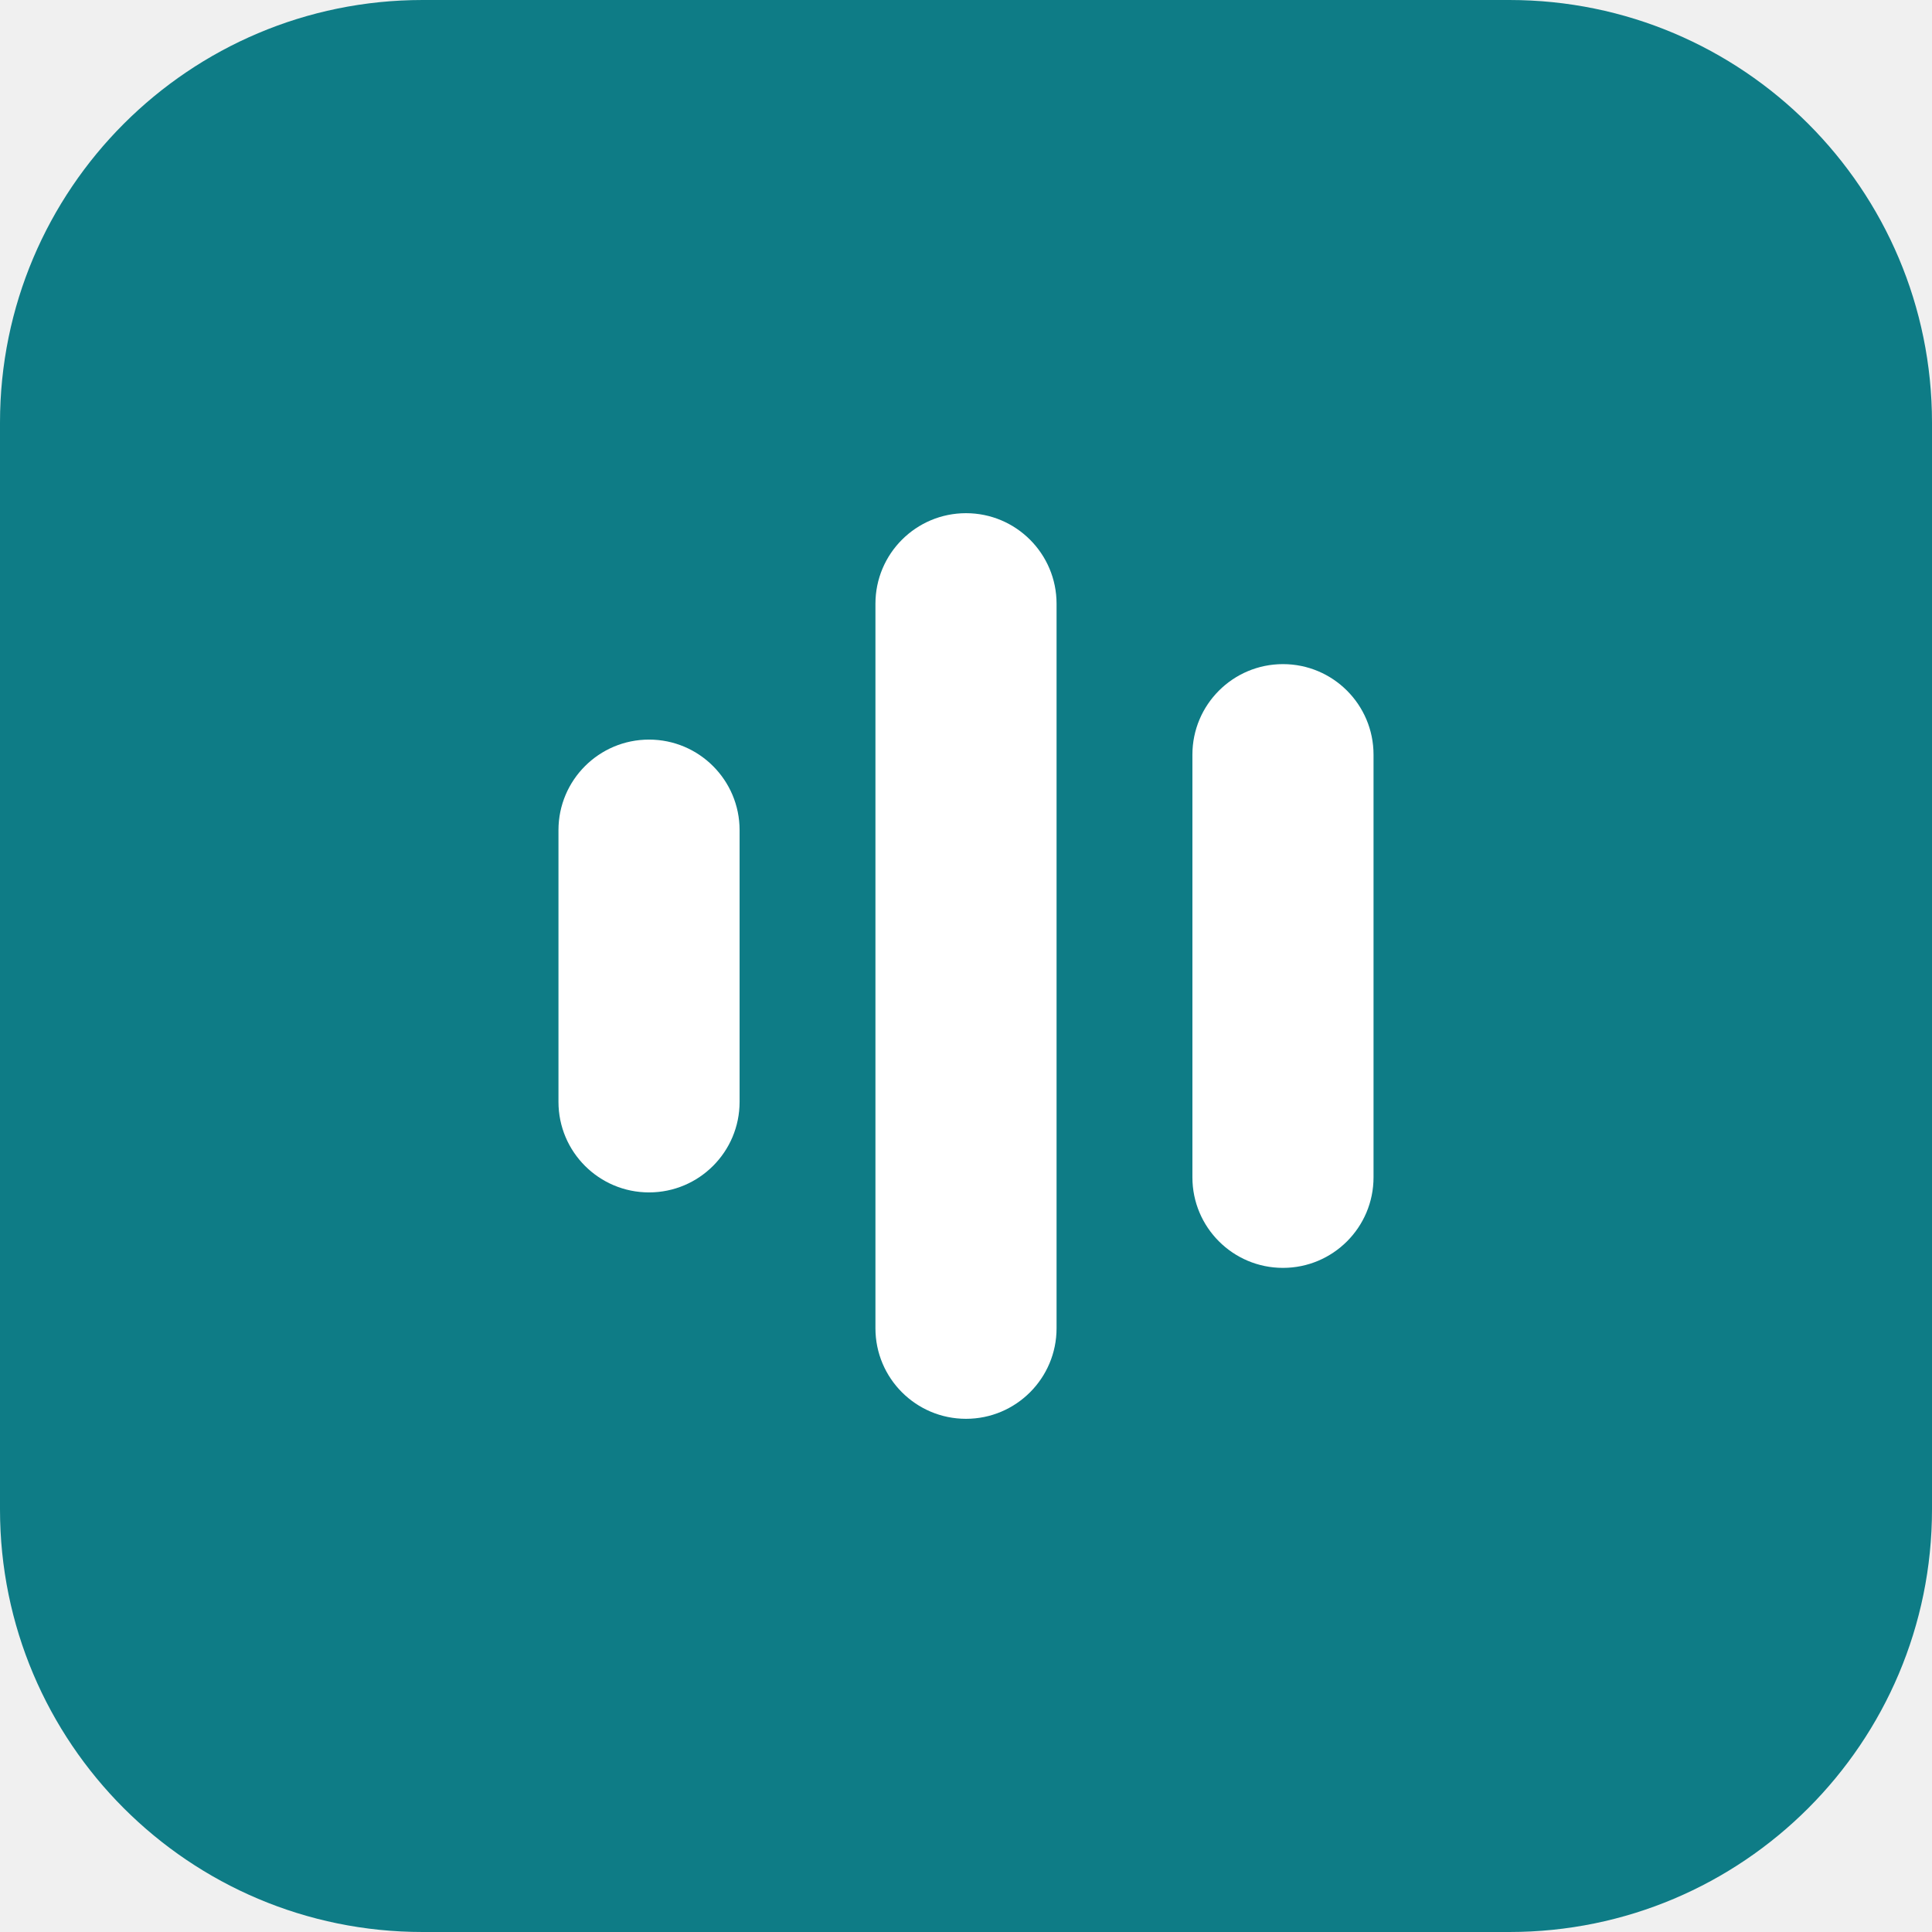
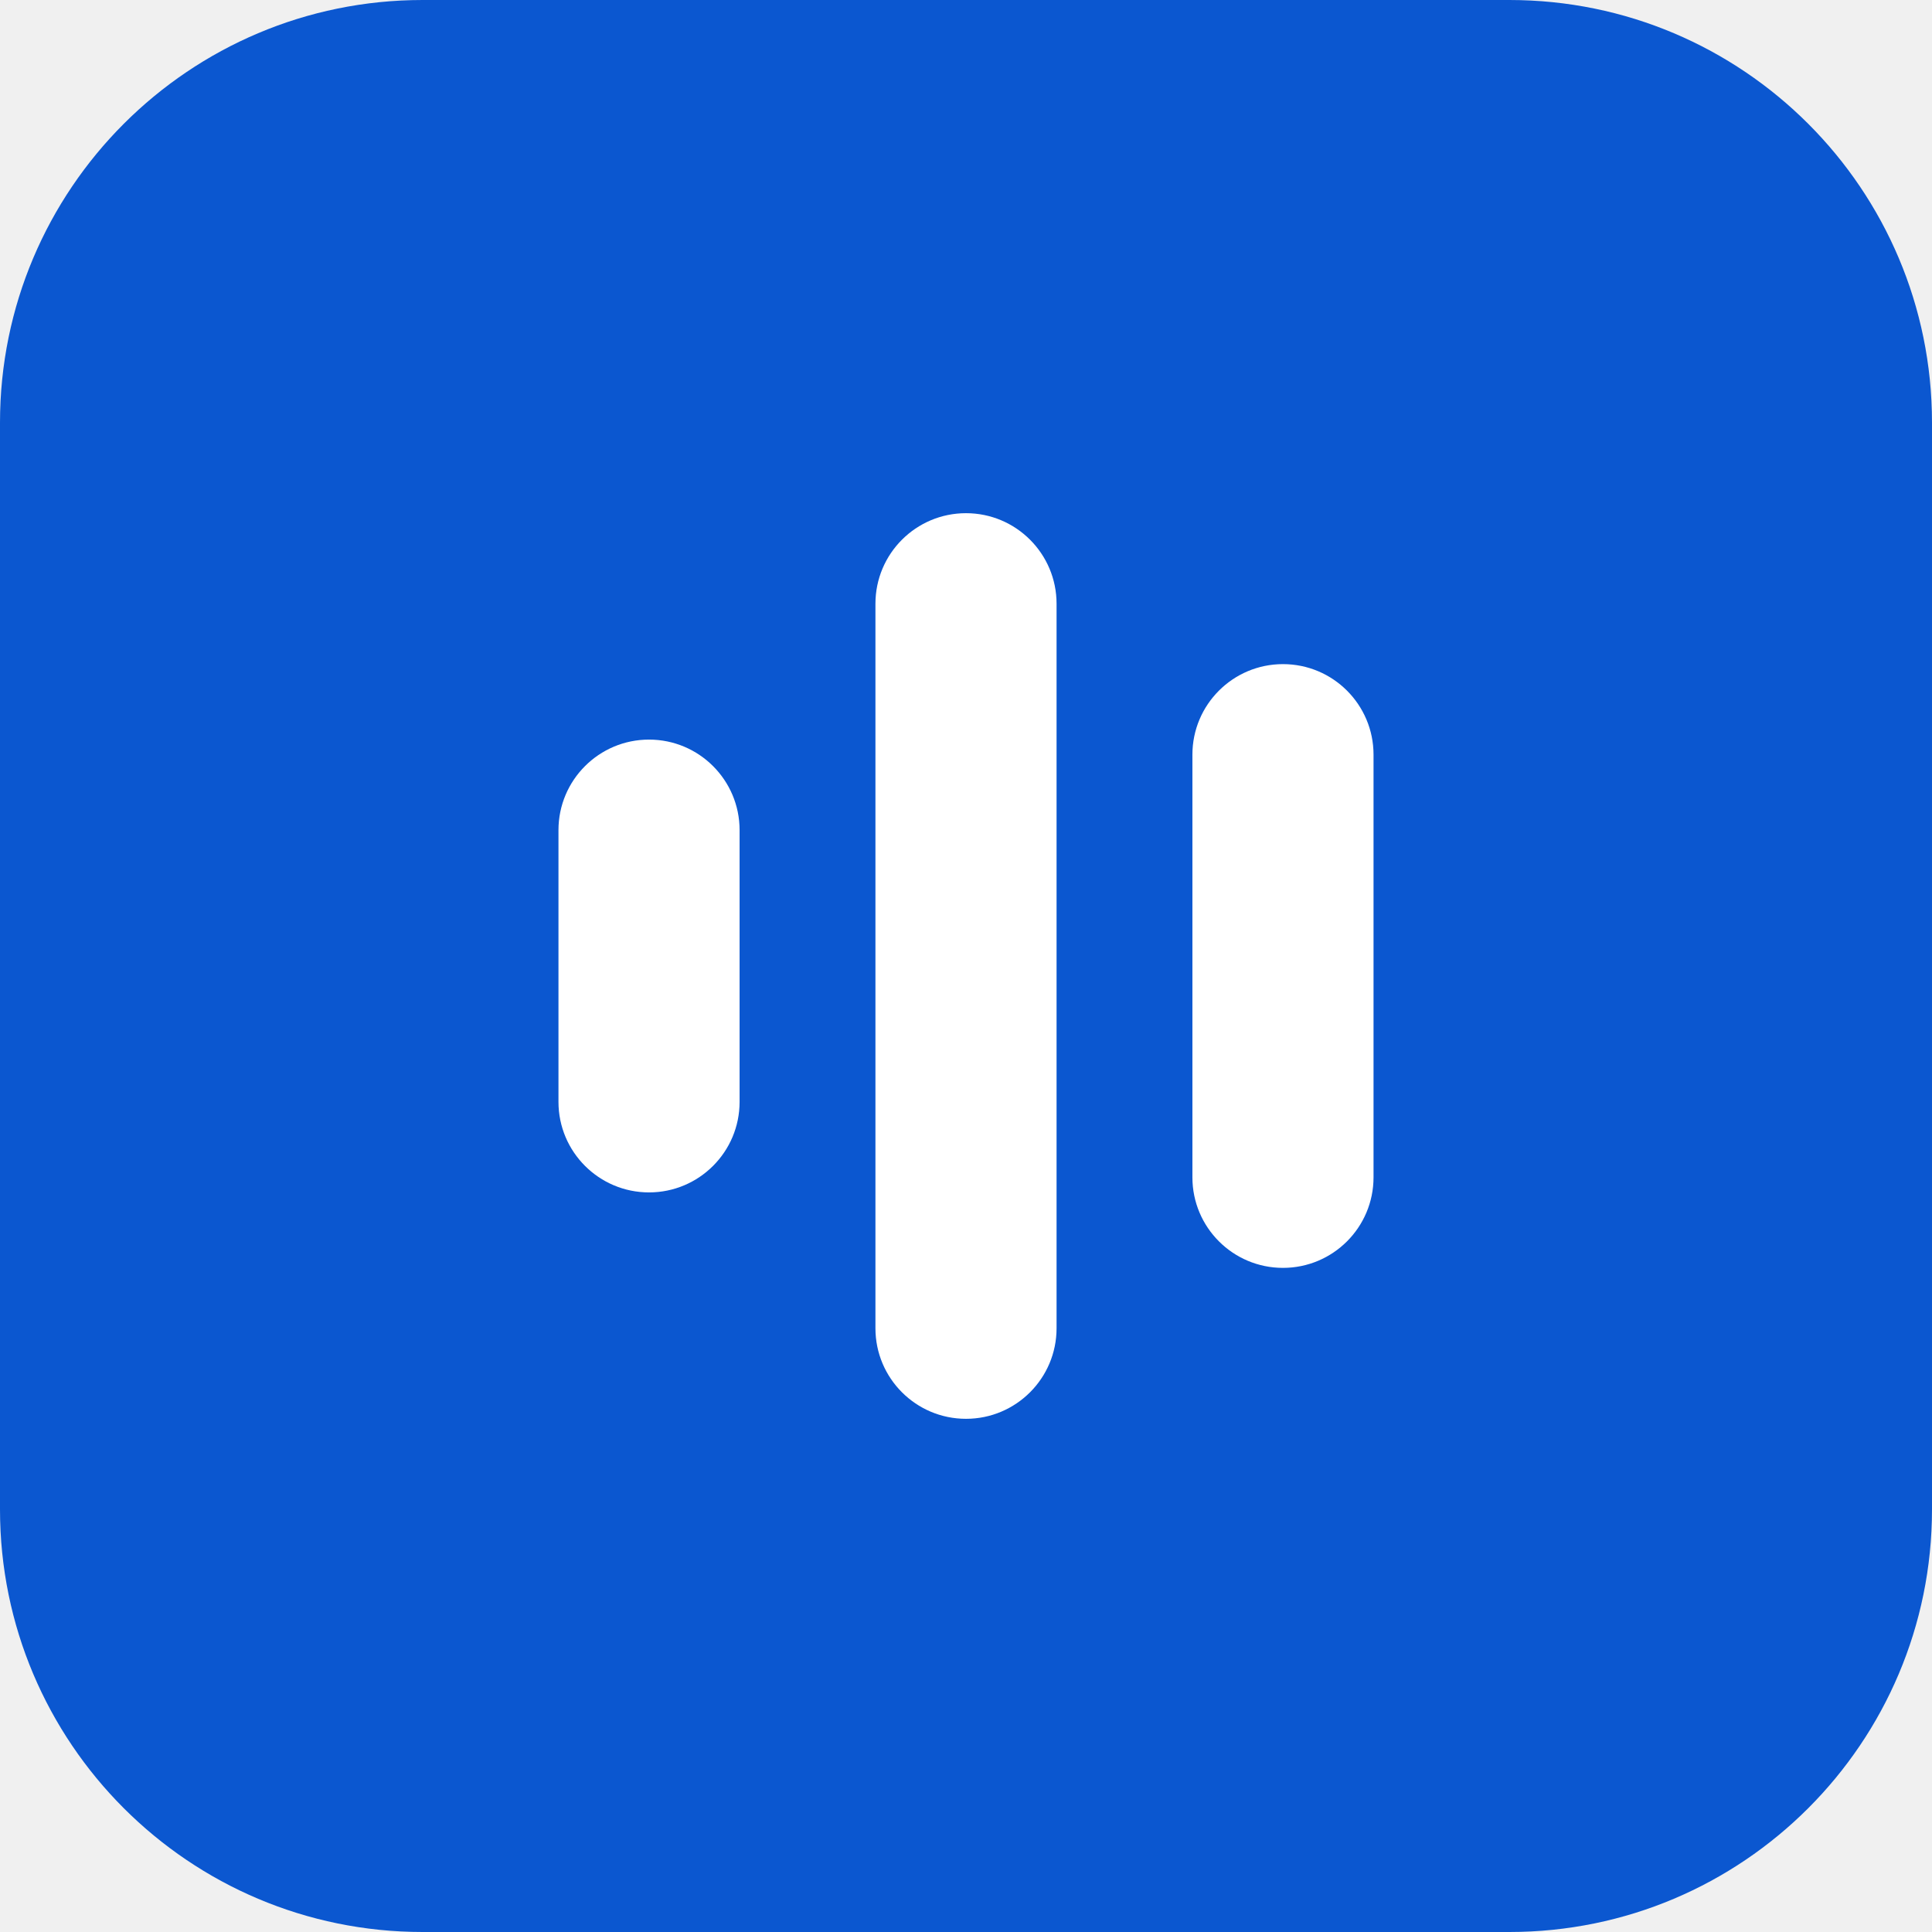
<svg xmlns="http://www.w3.org/2000/svg" viewBox="0 0 512 512" width="512" height="512">
-   <rect width="512" height="512" rx="112" fill="#0E7C86" />
+   <rect width="512" height="512" rx="112" fill="#0B57D0" />
  <g fill="#FFFFFF">
    <rect x="148" y="196" width="48" height="120" rx="24" />
    <rect x="232" y="136" width="48" height="240" rx="24" />
    <rect x="316" y="176" width="48" height="160" rx="24" />
  </g>
</svg>
